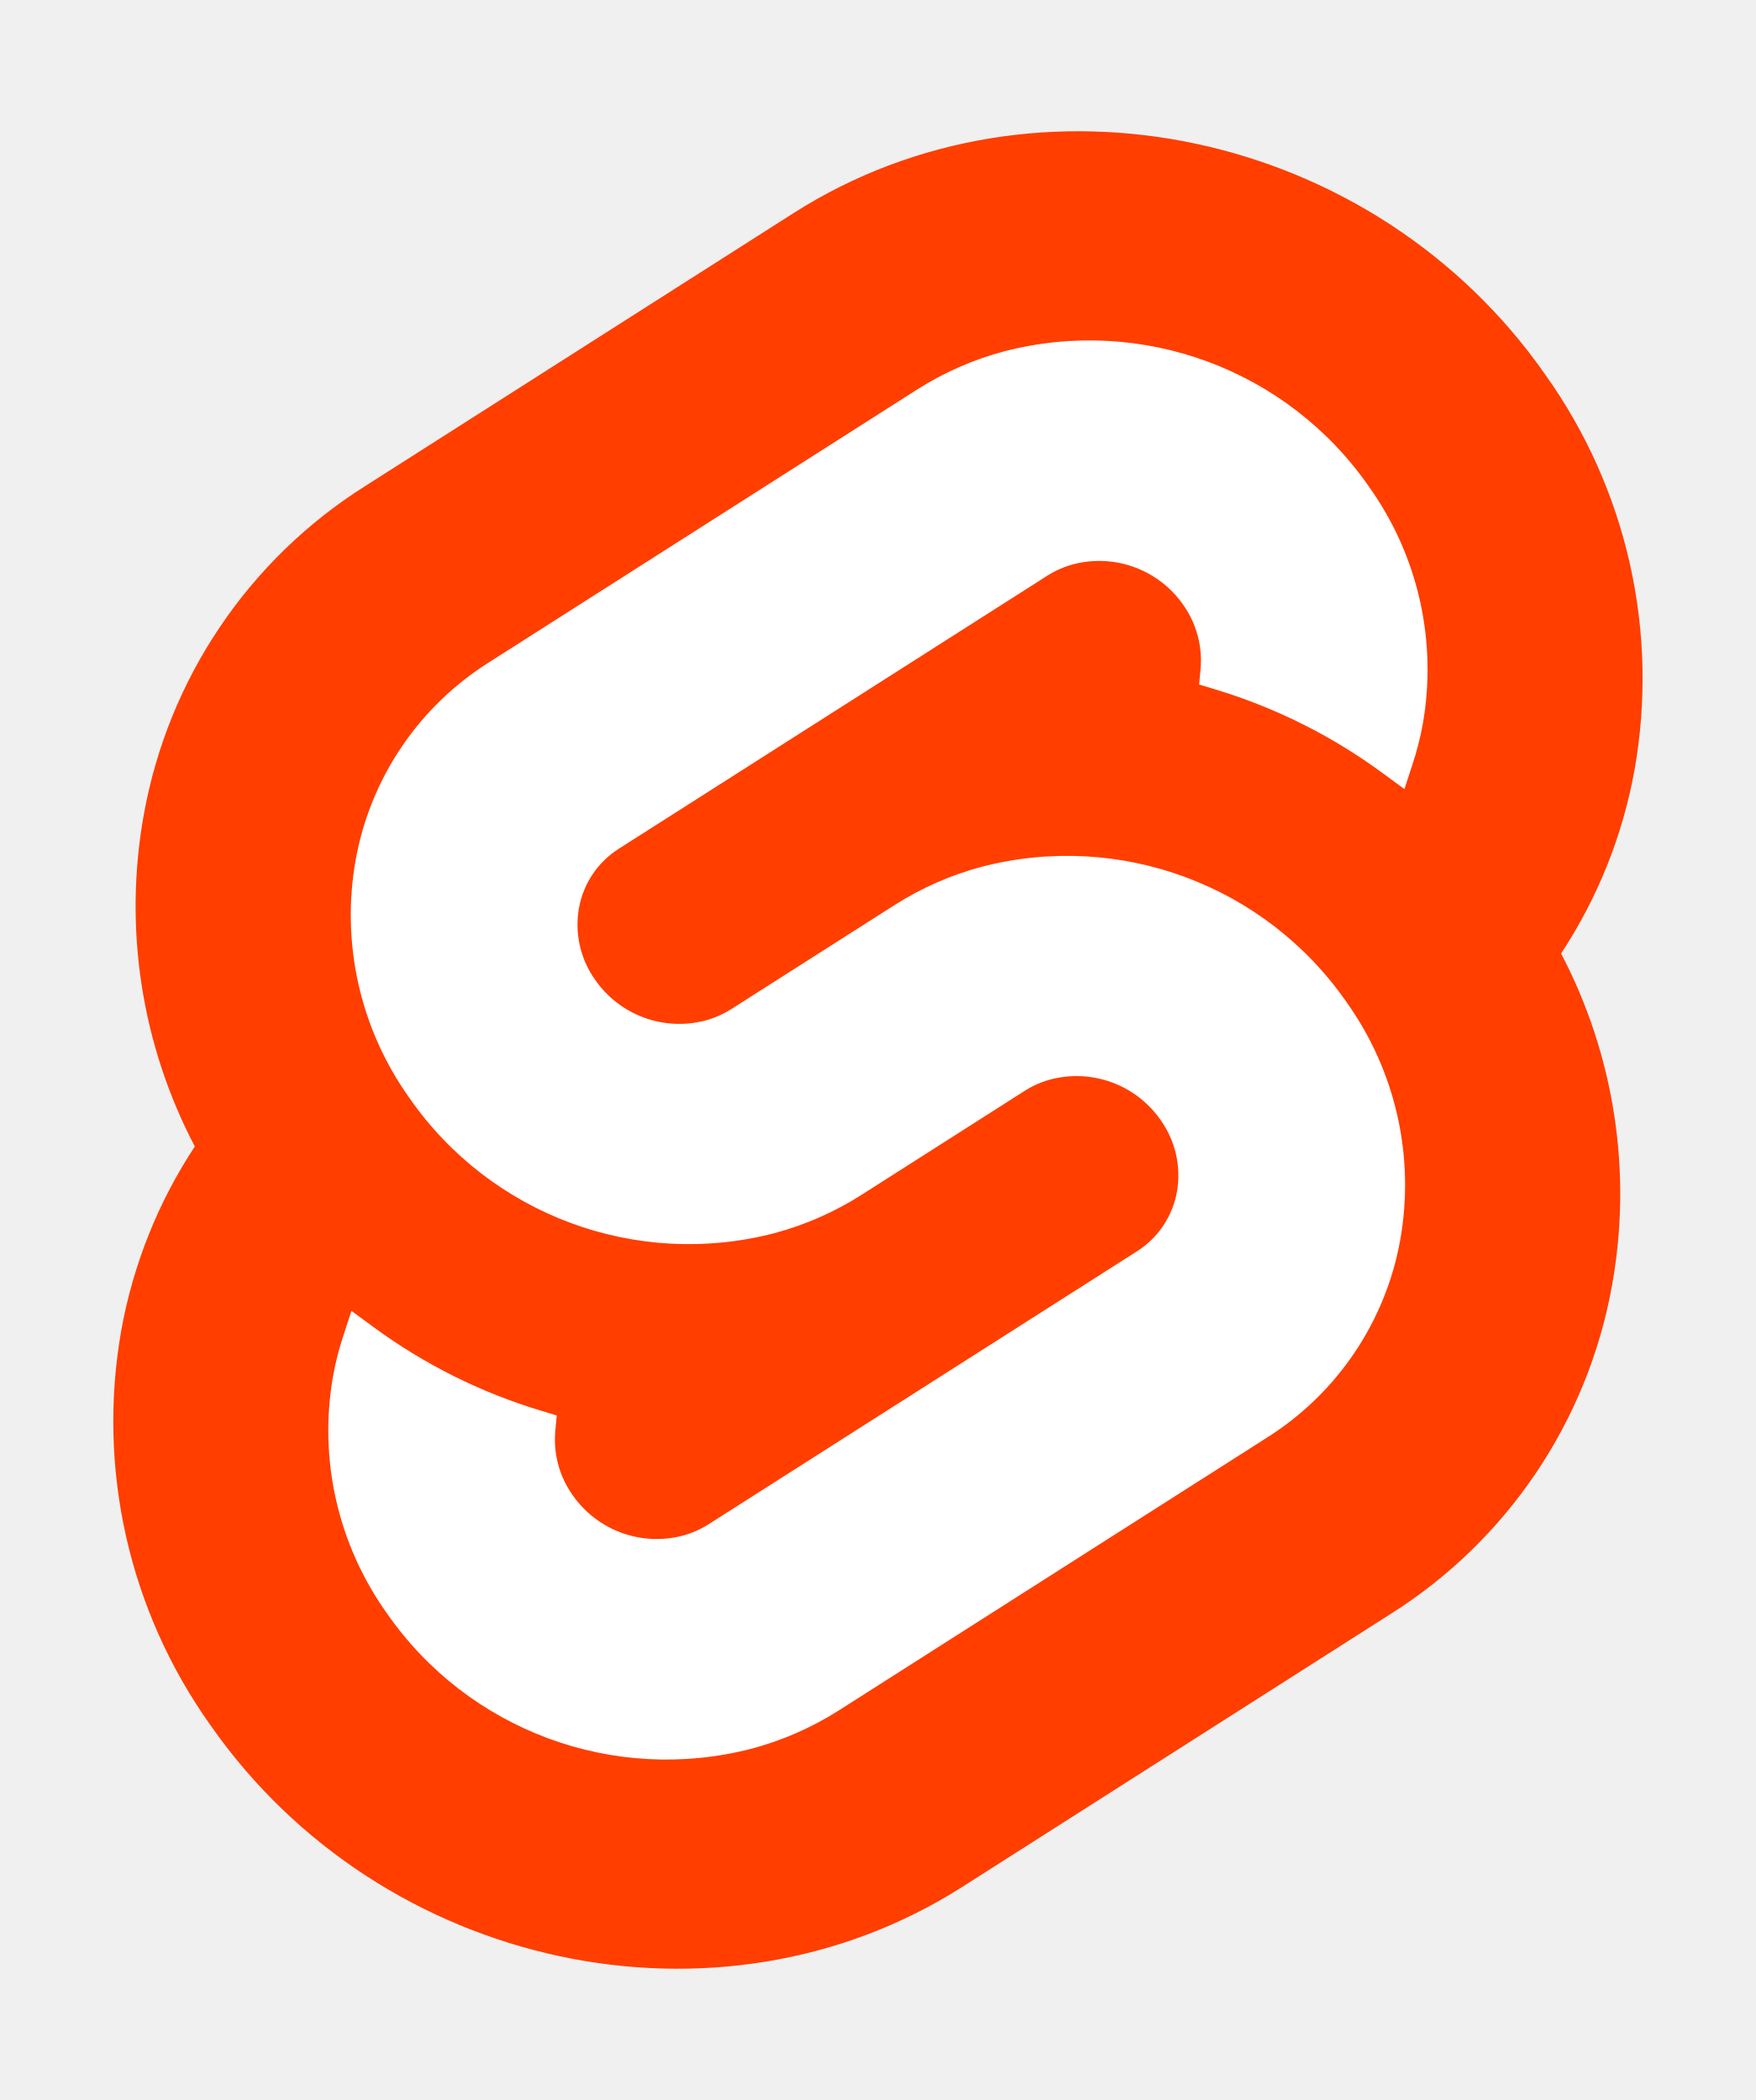
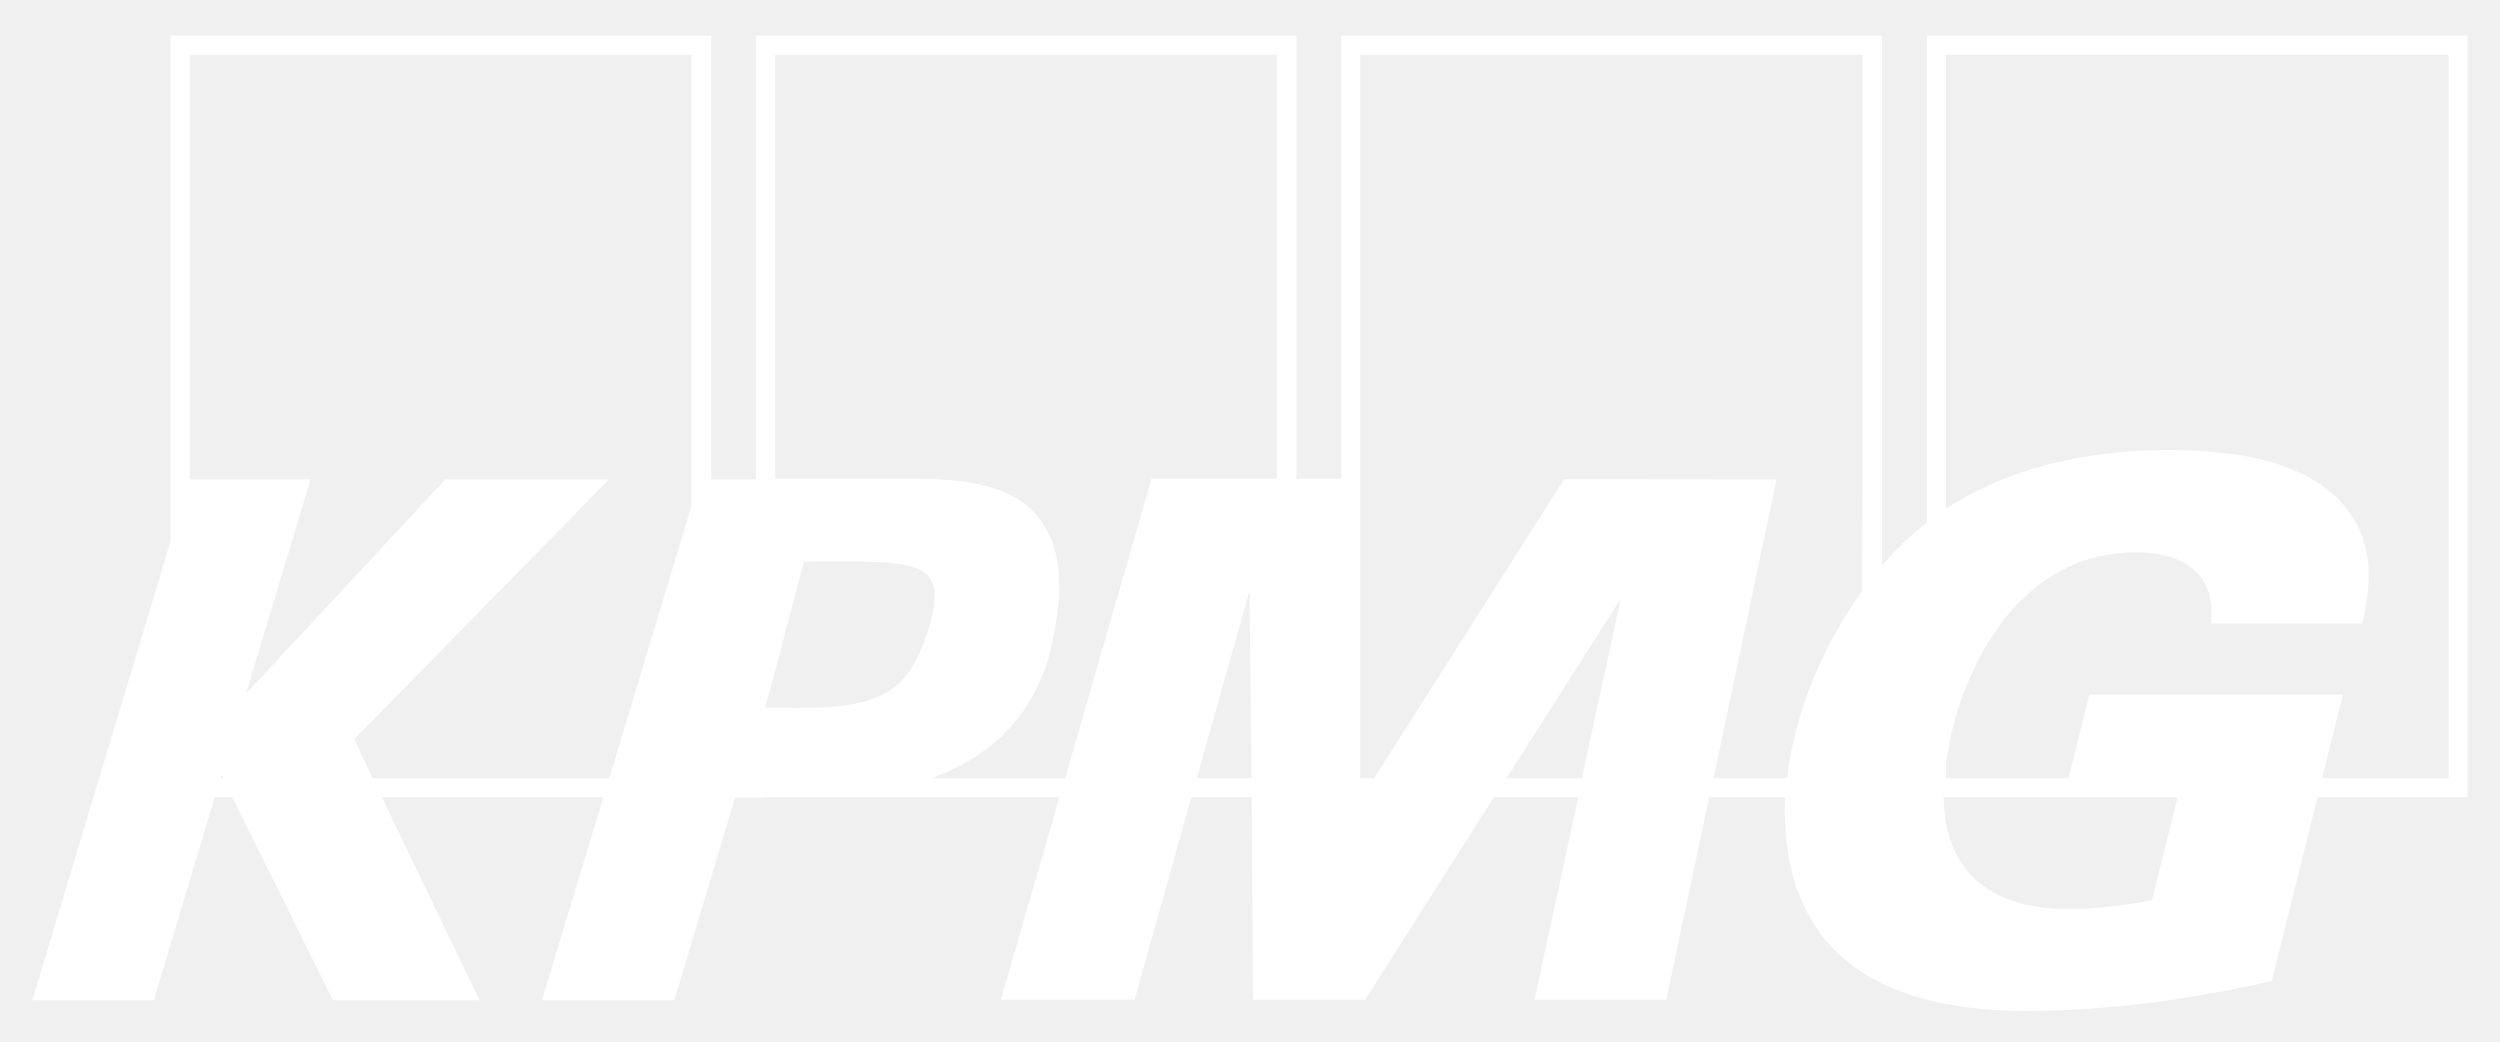
- <svg xmlns="http://www.w3.org/2000/svg" width="107" height="128" viewBox="0 0 107 128">
-   <path d="M94.157 22.819c-10.4-14.885-30.94-19.297-45.792-9.835L22.282 29.608A29.92 29.92 0 0 0 8.764 49.65a31.5 31.5 0 0 0 3.108 20.231 30 30 0 0 0-4.477 11.183 31.9 31.9 0 0 0 5.448 24.116c10.402 14.887 30.942 19.297 45.791 9.835l26.083-16.624A29.92 29.92 0 0 0 98.235 78.35a31.53 31.53 0 0 0-3.105-20.232 30 30 0 0 0 4.474-11.182 31.88 31.88 0 0 0-5.447-24.116" style="fill:#ff3e00" />
-   <path d="M45.817 106.582a20.72 20.72 0 0 1-22.237-8.243 19.17 19.17 0 0 1-3.277-14.503 18 18 0 0 1 .624-2.435l.49-1.498 1.337.981a33.6 33.6 0 0 0 10.203 5.098l.97.294-.09.968a5.85 5.85 0 0 0 1.052 3.878 6.24 6.24 0 0 0 6.695 2.485 5.8 5.8 0 0 0 1.603-.704L69.27 76.28a5.43 5.43 0 0 0 2.45-3.631 5.8 5.8 0 0 0-.987-4.371 6.24 6.24 0 0 0-6.698-2.487 5.7 5.7 0 0 0-1.6.704l-9.953 6.345a19 19 0 0 1-5.296 2.326 20.72 20.72 0 0 1-22.237-8.243 19.17 19.17 0 0 1-3.277-14.502 17.99 17.99 0 0 1 8.13-12.052l26.081-16.623a19 19 0 0 1 5.3-2.329 20.72 20.72 0 0 1 22.237 8.243 19.17 19.17 0 0 1 3.277 14.503 18 18 0 0 1-.624 2.435l-.49 1.498-1.337-.98a33.6 33.6 0 0 0-10.203-5.1l-.97-.294.09-.968a5.86 5.86 0 0 0-1.052-3.878 6.24 6.24 0 0 0-6.696-2.485 5.8 5.8 0 0 0-1.602.704L37.73 51.72a5.42 5.42 0 0 0-2.449 3.63 5.79 5.79 0 0 0 .986 4.372 6.24 6.24 0 0 0 6.698 2.486 5.8 5.8 0 0 0 1.602-.704l9.952-6.342a19 19 0 0 1 5.295-2.328 20.72 20.72 0 0 1 22.237 8.242 19.17 19.17 0 0 1 3.277 14.503 18 18 0 0 1-8.13 12.053l-26.081 16.622a19 19 0 0 1-5.3 2.328" style="fill:#fff" />
+ <svg xmlns="http://www.w3.org/2000/svg" width="48" height="20" viewBox="0 0 48 20" fill="none">
+   <g clip-path="url(#clip0_209_187)">
+     <path d="M36.997 0.684V10.028L36.879 10.126L36.76 10.225L36.647 10.328L36.538 10.431L36.434 10.535L36.331 10.643L36.232 10.751L36.133 10.86V0.684H25.752V9.191H24.893V0.684H14.513V9.205H13.654V0.684H3.273V10.397L0.622 19.204H2.952L4.122 15.305H4.458L6.393 19.204H9.206L7.33 15.305H11.585L10.406 19.204H12.948L14.113 15.315H14.675V15.305H15.475H15.539H20.342L19.217 19.194H21.784L22.875 15.305H24.03L24.059 19.194H26.211L28.684 15.305H30.303L29.464 19.194H31.992L32.816 15.305H34.277L34.267 15.527L34.273 15.753L34.282 15.97L34.302 16.186L34.317 16.29L34.332 16.393L34.352 16.497L34.371 16.6L34.396 16.703L34.42 16.802L34.45 16.9L34.48 16.999L34.514 17.097L34.549 17.191L34.588 17.284L34.628 17.373L34.672 17.466L34.717 17.555L34.766 17.639L34.816 17.727L34.87 17.811L34.929 17.89L34.988 17.973L35.053 18.047L35.117 18.126L35.181 18.2L35.255 18.274L35.329 18.343L35.423 18.421L35.517 18.5L35.615 18.574L35.719 18.643L35.822 18.712L35.926 18.776L36.035 18.83L36.148 18.889L36.257 18.938L36.37 18.988L36.484 19.032L36.602 19.076L36.721 19.116L36.839 19.15L36.958 19.184L37.076 19.214L37.313 19.268L37.555 19.308L37.792 19.342L38.029 19.372L38.261 19.391L38.488 19.401L38.71 19.411H38.922L39.209 19.406L39.495 19.402L39.786 19.387L40.078 19.372L40.369 19.348L40.66 19.323L40.951 19.293L41.242 19.259L41.539 19.219L41.835 19.175L42.131 19.126L42.427 19.077L42.723 19.023L43.02 18.963L43.316 18.904L43.617 18.835L44.495 15.306H47.378V0.684L36.997 0.684ZM4.235 14.941L4.25 14.887L4.285 14.941H4.235ZM13.278 9.703L13.13 10.2L11.748 14.778L11.694 14.941H7.153L6.802 14.193L11.694 9.205H8.55L4.724 13.316L5.963 9.205H3.643V1.053H13.278L13.278 9.703ZM15.959 13.572L15.885 13.577L15.816 13.582L15.742 13.586H15.663H15.559H15.47L15.386 13.591H15.307L14.69 13.586L14.977 12.533L15.11 12.011L15.436 10.785H15.539H15.648L15.752 10.78H15.85H16.329L16.62 10.785L16.887 10.795L17.005 10.8L17.119 10.809L17.227 10.824L17.326 10.839L17.415 10.854L17.499 10.878L17.578 10.903L17.647 10.932L17.706 10.962L17.761 11.002L17.81 11.041L17.849 11.09L17.874 11.13L17.894 11.169L17.914 11.213L17.928 11.262L17.938 11.317L17.944 11.371V11.43V11.494L17.938 11.563L17.934 11.632L17.919 11.71L17.904 11.789L17.86 11.957L17.805 12.144L17.751 12.301L17.692 12.454L17.628 12.597L17.558 12.729L17.524 12.789L17.489 12.848L17.45 12.907L17.405 12.961L17.361 13.015L17.316 13.064L17.267 13.114L17.218 13.158L17.163 13.197L17.109 13.242L17.05 13.276L16.986 13.315L16.921 13.35L16.852 13.379L16.783 13.409L16.709 13.434L16.63 13.463L16.546 13.483L16.457 13.502L16.369 13.522L16.27 13.537L16.171 13.552L16.067 13.562L15.959 13.572L15.959 13.572ZM22.978 14.941L23.99 11.347L24.03 14.941H22.978ZM24.518 9.191H22.109L20.451 14.941H17.894L18.012 14.892L18.131 14.842L18.244 14.793L18.358 14.739L18.466 14.685L18.57 14.621L18.674 14.562L18.773 14.498L18.871 14.429L18.965 14.36L19.054 14.291L19.143 14.212L19.227 14.138L19.306 14.055L19.385 13.976L19.459 13.887L19.533 13.804L19.602 13.71L19.666 13.621L19.73 13.523L19.789 13.425L19.844 13.326L19.898 13.223L19.947 13.114L19.997 13.006L20.041 12.898L20.081 12.785L20.12 12.666L20.15 12.548L20.184 12.43L20.209 12.302L20.234 12.179L20.268 11.982L20.298 11.795L20.318 11.618L20.332 11.45L20.338 11.283L20.332 11.13L20.328 10.978L20.308 10.835L20.288 10.702L20.254 10.569L20.219 10.446L20.17 10.328L20.116 10.215L20.056 10.101L19.987 9.998L19.908 9.9L19.844 9.831L19.78 9.762L19.711 9.703L19.637 9.649L19.558 9.594L19.479 9.545L19.395 9.501L19.311 9.462L19.222 9.422L19.133 9.393L19.039 9.363L18.946 9.333L18.847 9.309L18.748 9.289L18.649 9.269L18.546 9.255L18.334 9.225L18.121 9.21L17.904 9.196L17.682 9.191H17.238H16.798H16.66H16.413H16.107H15.767H15.436H15.155H14.957H14.883V1.053H24.519L24.518 9.191ZM30.373 14.941H28.926L31.118 11.495L30.373 14.941ZM35.758 9.353L35.753 11.347L35.629 11.519L35.516 11.697L35.402 11.874L35.299 12.051L35.2 12.228L35.101 12.41L35.017 12.588L34.933 12.765L34.855 12.937L34.785 13.114L34.716 13.287L34.657 13.454L34.603 13.621L34.553 13.784L34.509 13.941L34.469 14.099L34.445 14.202L34.42 14.311L34.395 14.414L34.376 14.522L34.356 14.626L34.341 14.729L34.326 14.832L34.316 14.941H32.9L34.109 9.205L30.032 9.201L26.384 14.941H26.117V1.053H35.758L35.758 9.353ZM41.316 17.289L41.114 17.324L40.907 17.353L40.699 17.383L40.497 17.407L40.294 17.427L40.092 17.442L39.895 17.452H39.697H39.569L39.441 17.447L39.317 17.437L39.194 17.422L39.075 17.403L38.962 17.383L38.848 17.358L38.74 17.329L38.636 17.294L38.532 17.26L38.434 17.216L38.34 17.171L38.246 17.117L38.157 17.063L38.073 17.004L37.994 16.945L37.915 16.876L37.846 16.802L37.777 16.728L37.713 16.645L37.654 16.561L37.599 16.467L37.55 16.374L37.501 16.275L37.461 16.172L37.426 16.059L37.397 15.945L37.367 15.827L37.347 15.704L37.333 15.576L37.323 15.443L37.318 15.306H41.81L41.316 17.289ZM47.013 14.941H44.584L44.984 13.336H40.117L39.717 14.941H37.362V14.611L37.392 14.473L37.417 14.335L37.446 14.188L37.476 14.04L37.52 13.877L37.565 13.715L37.614 13.553L37.668 13.395L37.728 13.237L37.792 13.08L37.861 12.927L37.93 12.775L38.009 12.622L38.088 12.479L38.172 12.332L38.266 12.194L38.359 12.056L38.453 11.923L38.557 11.795L38.666 11.672L38.779 11.554L38.893 11.445L39.016 11.337L39.139 11.234L39.268 11.14L39.406 11.052L39.544 10.973L39.687 10.899L39.835 10.83L39.988 10.771L40.146 10.722L40.309 10.682L40.477 10.648L40.65 10.623L40.828 10.608L41.01 10.604L41.153 10.608L41.297 10.618L41.44 10.638L41.578 10.668L41.647 10.687L41.711 10.707L41.775 10.727L41.834 10.756L41.894 10.781L41.953 10.815L42.007 10.85L42.062 10.884L42.111 10.928L42.16 10.973L42.205 11.017L42.249 11.071L42.289 11.12L42.323 11.18L42.353 11.243L42.383 11.307L42.407 11.376L42.427 11.45L42.442 11.524L42.457 11.608L42.462 11.691V11.78V11.874L42.452 11.972H45.354L45.399 11.77L45.438 11.539L45.458 11.416L45.468 11.283L45.478 11.15V11.012L45.473 10.869L45.458 10.722L45.444 10.653L45.434 10.579L45.414 10.505L45.394 10.431L45.37 10.352L45.345 10.279L45.315 10.205L45.281 10.131L45.246 10.057L45.202 9.983L45.157 9.909L45.108 9.836L45.049 9.757L44.984 9.683L44.92 9.609L44.851 9.54L44.777 9.471L44.698 9.407L44.619 9.348L44.535 9.289L44.447 9.23L44.358 9.181L44.264 9.132L44.165 9.082L44.066 9.038L43.963 8.994L43.854 8.954L43.745 8.915L43.637 8.88L43.519 8.851L43.405 8.821L43.282 8.792L43.158 8.767L43.035 8.742L42.906 8.723L42.773 8.708L42.502 8.678L42.225 8.654L41.934 8.644L41.638 8.639L41.416 8.644L41.184 8.649L40.942 8.663L40.69 8.683L40.428 8.713L40.162 8.747L39.89 8.791L39.614 8.85L39.476 8.88L39.333 8.914L39.194 8.954L39.051 8.993L38.908 9.038L38.765 9.087L38.622 9.136L38.483 9.19L38.34 9.249L38.197 9.313L38.059 9.377L37.916 9.446L37.778 9.52L37.639 9.599L37.501 9.678L37.363 9.766V1.052H47.013V14.94L47.013 14.941Z" fill="white" />
+   </g>
+   <defs>
+     <clipPath id="clip0_209_187">
+       <rect width="48" height="20" fill="white" />
+     </clipPath>
+   </defs>
</svg>
